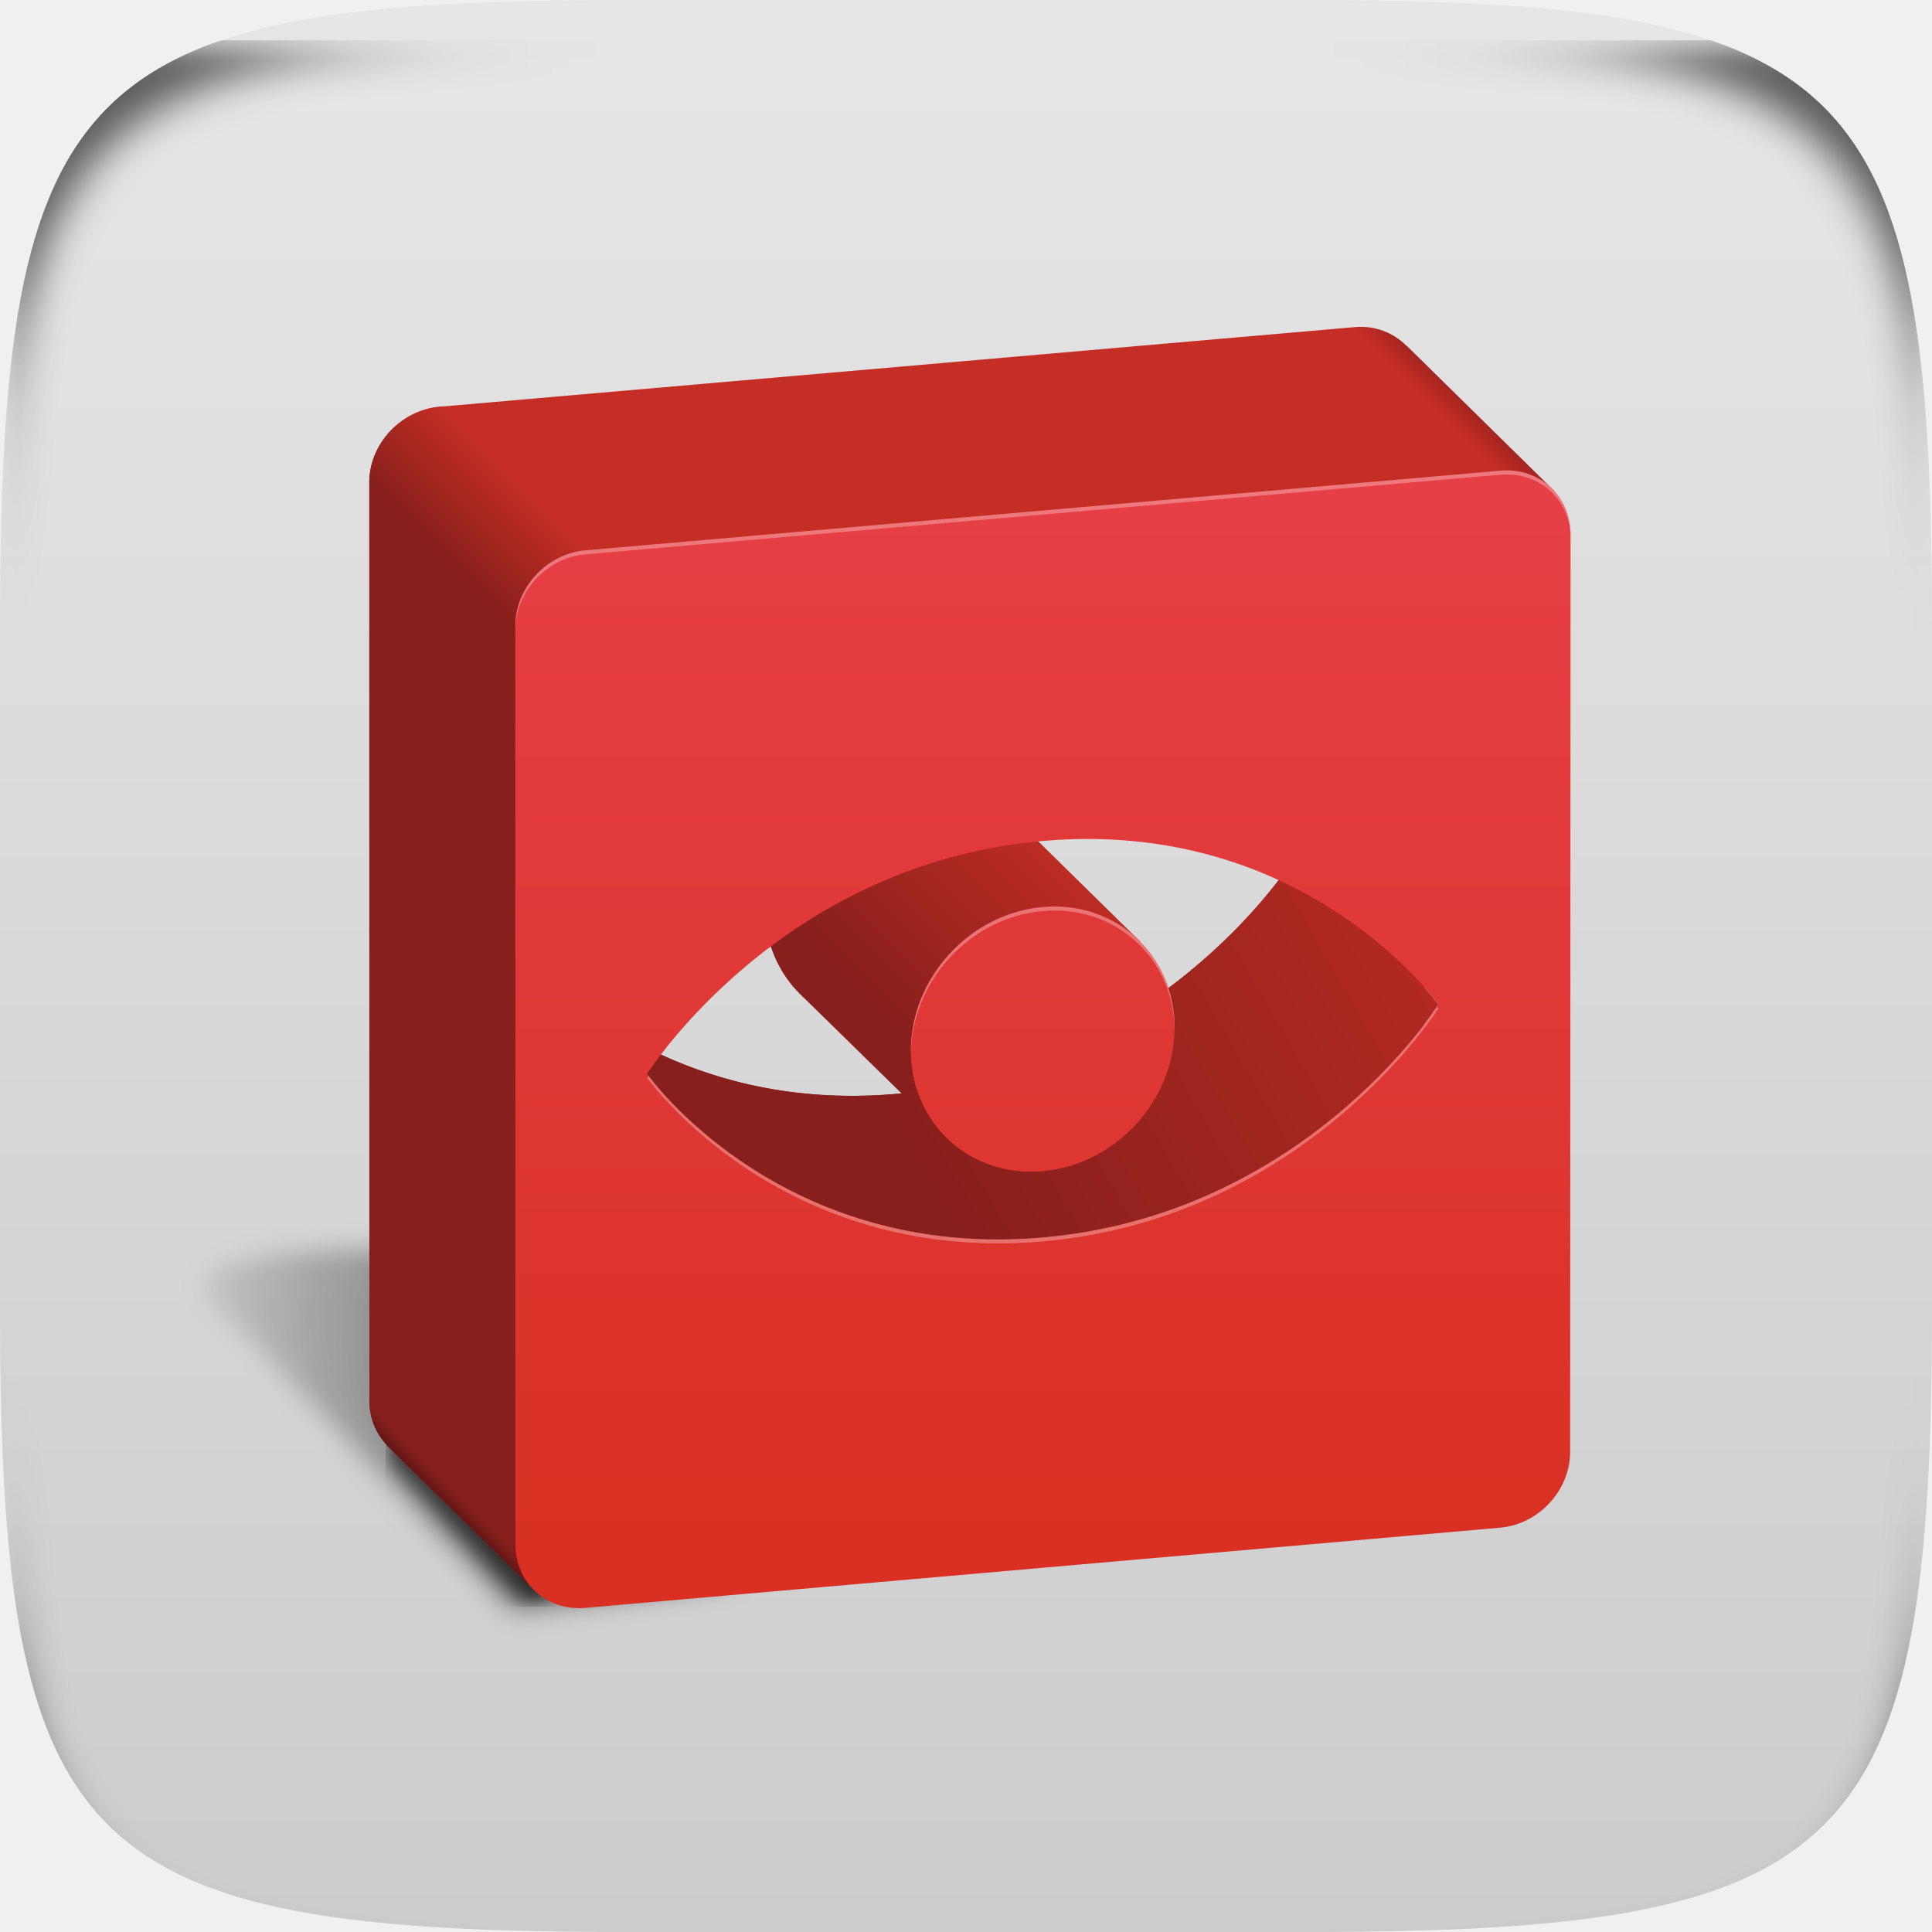
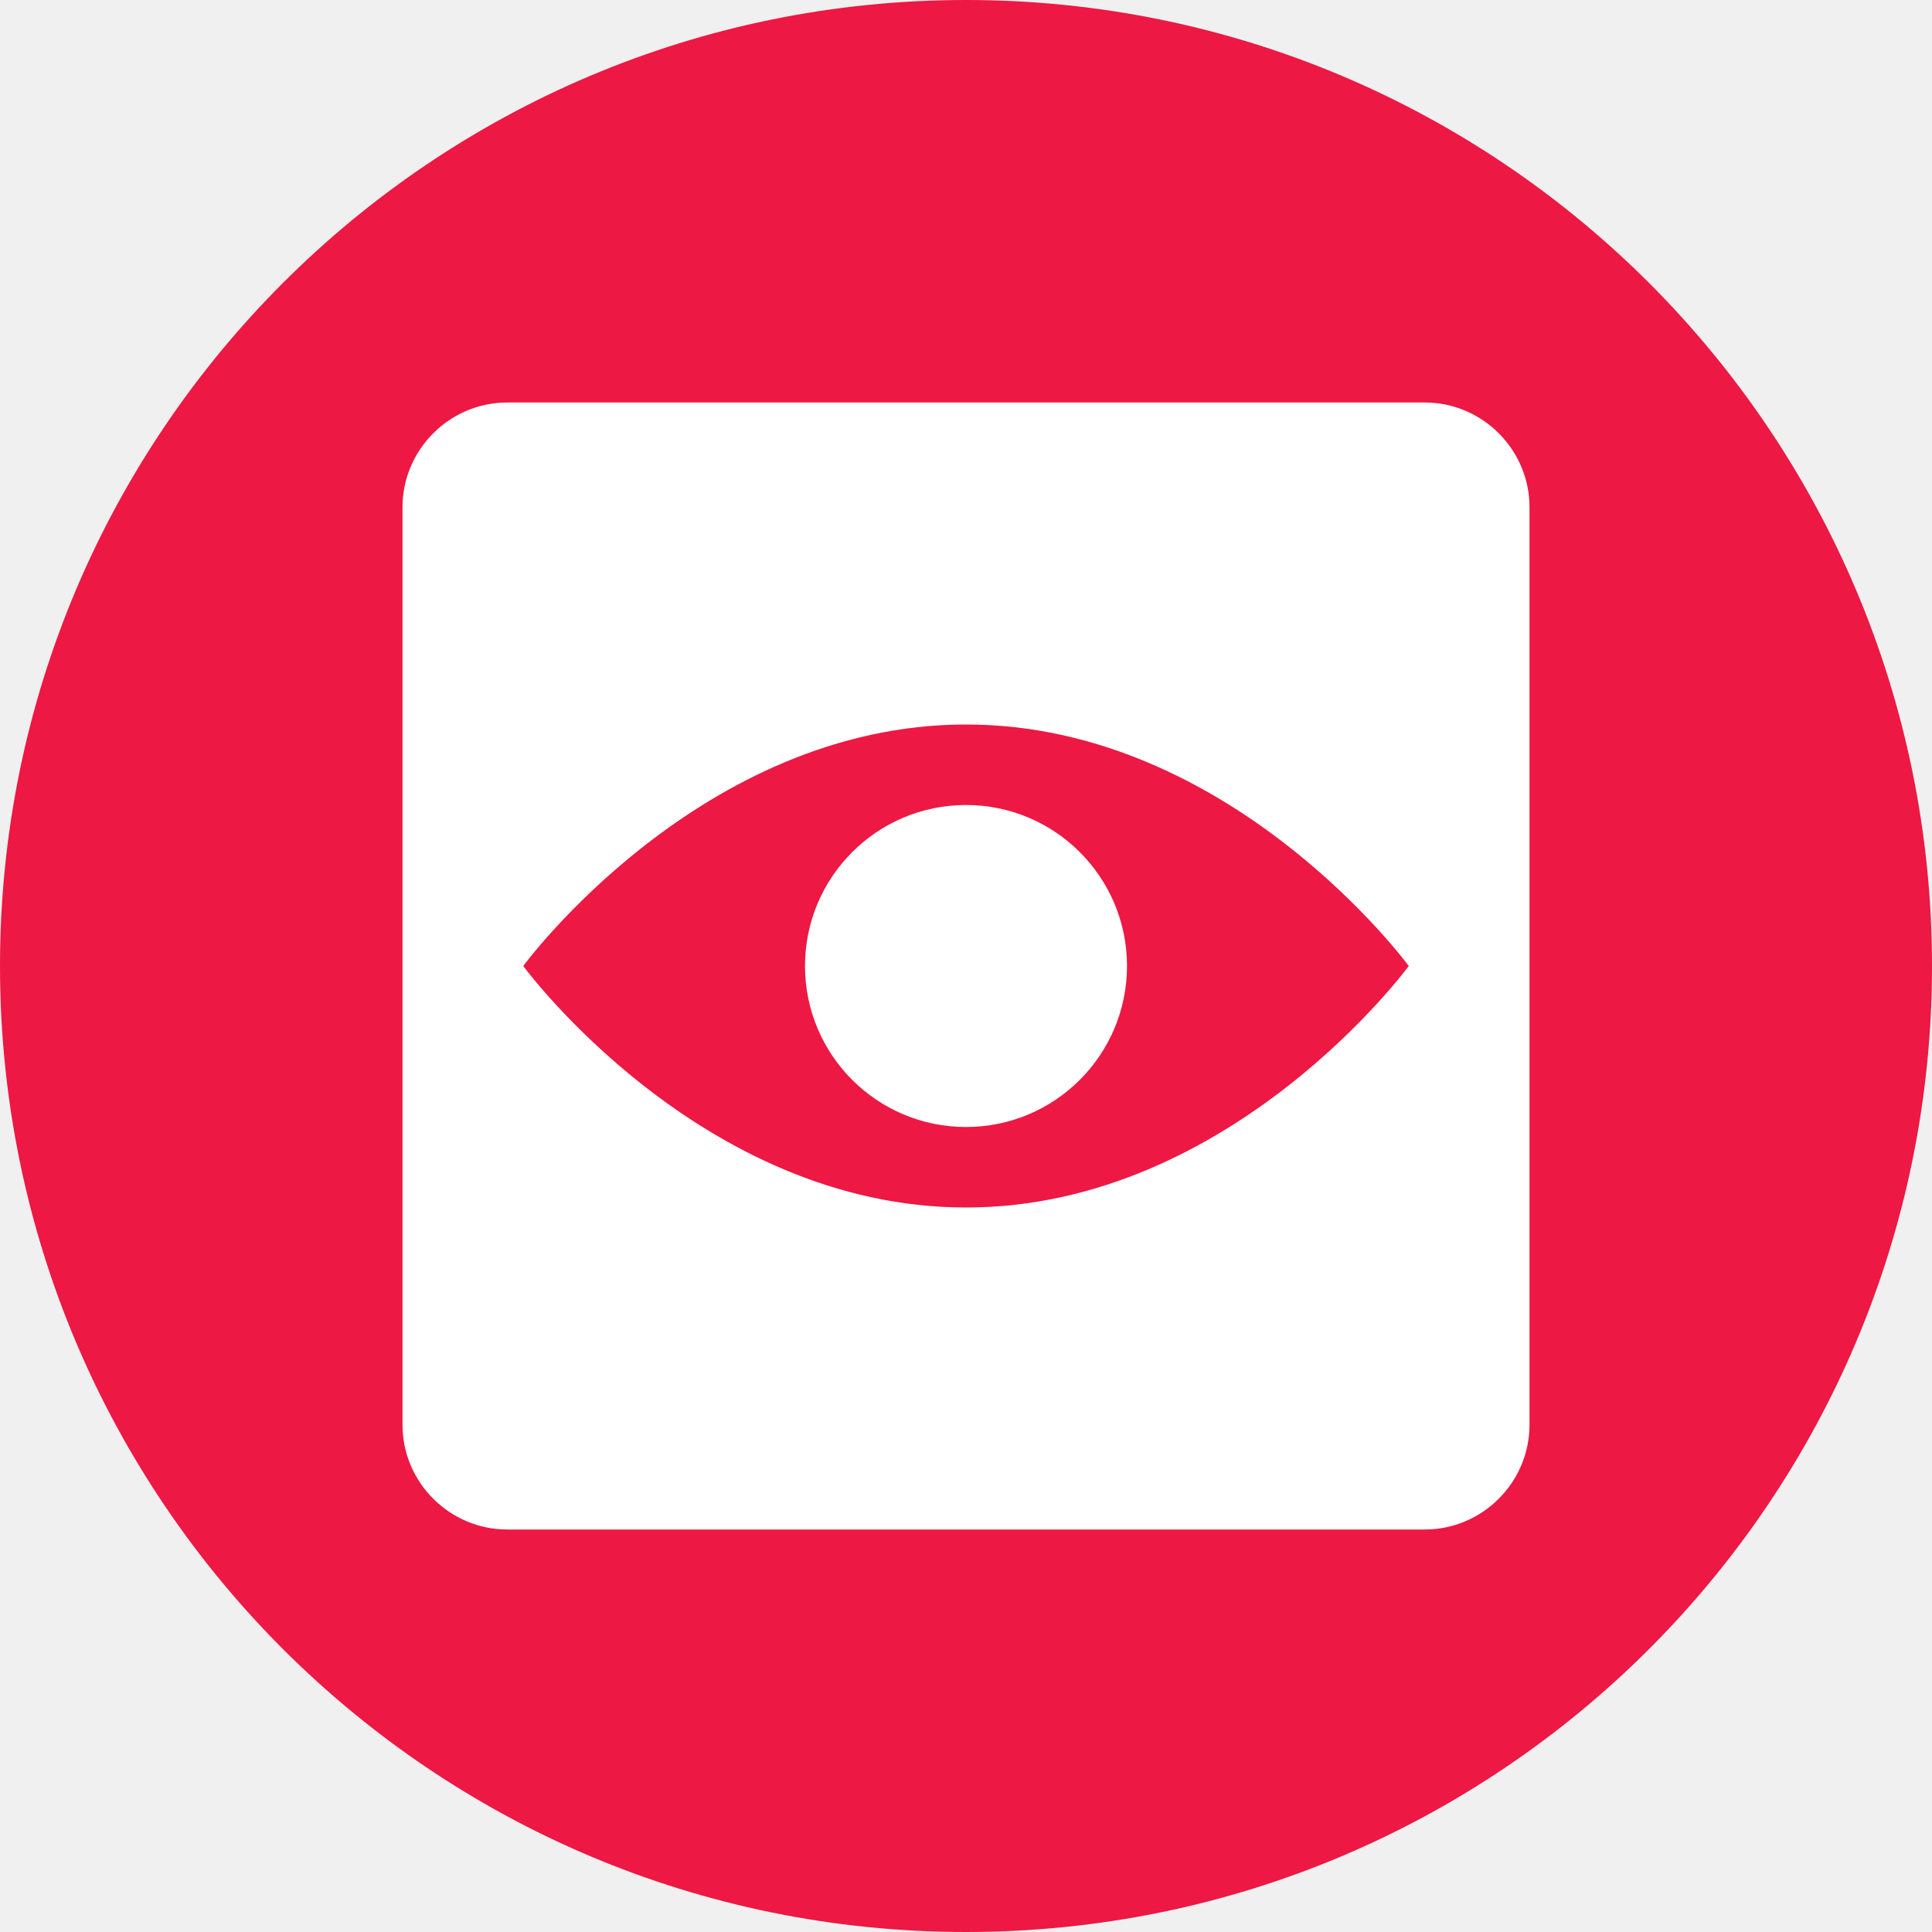
- <svg xmlns="http://www.w3.org/2000/svg" xmlns:xlink="http://www.w3.org/1999/xlink" width="96" height="96" id="svg6517" version="1.1">
+ <svg xmlns="http://www.w3.org/2000/svg" xmlns:xlink="http://www.w3.org/1999/xlink" width="96" height="96" id="svg6517" version="1.1" viewBox="0 0 96 96">
  <defs id="defs6519">
-     <filter id="filter1121" style="color-interpolation-filters:sRGB;">
-       <feFlood id="feFlood1123" result="flood" flood-color="rgb(0,0,0)" flood-opacity="0.6" />
-       <feComposite id="feComposite1125" result="composite1" operator="out" in2="SourceGraphic" in="flood" />
-       <feGaussianBlur id="feGaussianBlur1127" result="blur" stdDeviation="1" in="composite1" />
-       <feOffset id="feOffset1129" result="offset" dy="2" dx="0" />
-       <feComposite id="feComposite1131" result="composite2" operator="atop" in2="SourceGraphic" in="offset" />
+     <linearGradient id="Background">
+       <stop id="stop4178" offset="0" style="stop-color:#22779e" />
+       <stop id="stop4180" offset="1" style="stop-color:#2991c0" />
+     </linearGradient>
+     <filter style="color-interpolation-filters:sRGB" id="filter1121">
+       <feFlood flood-opacity="0.6" flood-color="rgb(0,0,0)" result="flood" id="feFlood1123" />
+       <feComposite in="flood" in2="SourceGraphic" operator="out" result="composite1" id="feComposite1125" />
+       <feGaussianBlur in="composite1" stdDeviation="1" result="blur" id="feGaussianBlur1127" />
+       <feOffset dx="0" dy="2" result="offset" id="feOffset1129" />
+       <feComposite in="offset" in2="SourceGraphic" operator="atop" result="composite2" id="feComposite1131" />
    </filter>
-     <filter id="filter950" style="color-interpolation-filters:sRGB;">
-       <feFlood id="feFlood952" result="flood" flood-color="rgb(0,0,0)" flood-opacity="0.25" />
-       <feComposite id="feComposite954" result="composite1" operator="in" in2="SourceGraphic" in="flood" />
-       <feGaussianBlur id="feGaussianBlur956" result="blur" stdDeviation="1" in="composite1" />
-       <feOffset id="feOffset958" result="offset" dy="1" dx="0" />
-       <feComposite id="feComposite960" result="composite2" operator="over" in2="offset" in="SourceGraphic" />
+     <filter style="color-interpolation-filters:sRGB" id="filter950">
+       <feFlood flood-opacity="0.25" flood-color="rgb(0,0,0)" result="flood" id="feFlood952" />
+       <feComposite in="flood" in2="SourceGraphic" operator="in" result="composite1" id="feComposite954" />
+       <feGaussianBlur in="composite1" stdDeviation="1" result="blur" id="feGaussianBlur956" />
+       <feOffset dx="0" dy="1" result="offset" id="feOffset958" />
+       <feComposite in="SourceGraphic" in2="offset" operator="over" result="composite2" id="feComposite960" />
    </filter>
-     <filter id="filter891">
-       <feGaussianBlur id="feGaussianBlur893" stdDeviation="0.72" />
-     </filter>
-     <filter id="filter3831">
-       <feGaussianBlur stdDeviation="0.863" id="feGaussianBlur3833" />
-     </filter>
-     <filter id="filter3868" x="-0.172" width="1.344" y="-0.164" height="1.329">
-       <feGaussianBlur stdDeviation="0.626" id="feGaussianBlur3870" />
-     </filter>
-     <linearGradient id="linearGradient4328">
-       <stop id="stop4330" offset="0" style="stop-color:#871f1c;stop-opacity:1;" />
-       <stop id="stop4332" offset="1" style="stop-color:#651715;stop-opacity:1" />
-     </linearGradient>
-     <linearGradient id="linearGradient902">
-       <stop id="stop904" offset="0" style="stop-color:#cccccc;stop-opacity:1" />
-       <stop id="stop906" offset="1" style="stop-color:#e6e6e6;stop-opacity:1" />
-     </linearGradient>
-     <linearGradient id="Background">
-       <stop style="stop-color:#22779e;stop-opacity:1" offset="0" id="stop4178" />
-       <stop style="stop-color:#2991c0;stop-opacity:1" offset="1" id="stop4180" />
-     </linearGradient>
-     <clipPath id="clipPath873" clipPathUnits="userSpaceOnUse">
-       <g style="fill:#ff00ff;fill-opacity:1;stroke:none;display:inline" id="g875" transform="matrix(0,-0.6666667,0.6660448,0,-258.2599,677)">
-         <path id="path877" d="m 46.703,898.228 50.595,0 C 138.162,898.228 144,904.065 144,944.926 l 0,50.738 c 0,40.861 -5.838,46.698 -46.703,46.698 l -50.595,0 C 5.838,1042.362 0,1036.525 0,995.664 L 0,944.926 C 0,904.065 5.838,898.228 46.703,898.228 Z" style="fill:#ff00ff;fill-opacity:1;stroke:none;display:inline" />
+     <clipPath clipPathUnits="userSpaceOnUse" id="clipPath873">
+       <g transform="matrix(0,-0.6666667,0.6660448,0,-258.2599,677)" id="g875" style="fill:#ff00ff">
+         <path d="M 46.703,898.228 H 97.297 C 138.162,898.228 144,904.065 144,944.926 v 50.738 c 0,40.861 -5.838,46.698 -46.703,46.698 H 46.703 C 5.838,1042.362 0,1036.525 0,995.664 v -50.738 c 0,-40.861 5.838,-46.698 46.703,-46.698 z" id="path877" />
      </g>
    </clipPath>
-     <style type="text/css" id="style867">
+     <style id="style867" type="text/css">
    .fil0 {fill:#1F1A17}
   </style>
-     <linearGradient gradientUnits="userSpaceOnUse" y2="635.291" x2="-220" y1="731.291" x1="-220" id="linearGradient908" xlink:href="#linearGradient902" />
    <clipPath id="clipPath16">
-       <path d="m -9,-9 614,0 0,231 -614,0 0,-231 z" id="path18" />
+       <path id="path18" d="M -9,-9 H 605 V 222 H -9 Z" />
    </clipPath>
    <clipPath id="clipPath116">
-       <path d="m 91.737,146.325 -9.704,-1.577 -8.855,-3.881 -7.521,-4.731 -7.157,-8.733 -4.043,-4.282 -3.909,-1.441 -1.034,2.527 1.808,2.61 0.406,3.68 1.211,-0.049 1.323,-1.207 -0.357,3.749 -1.467,0.984 0.044,1.429 -3.474,-1.966 -3.146,-3.712 -0.656,-3.318 1.345,-2.657 1.255,-4.513 2.552,-1.208 2.685,0.132 2.546,1.479 -1.698,-8.612 1.698,-9.582 -1.869,-4.425 -6.122,-6.596 1.089,-3.941 2.9,-4.567 5.469,-3.849 2.901,-0.397 3.225,-0.109 -2.012,-8.26 7.399,-3.033 9.219,-1.213 3.154,2.062 0.243,5.58 3.518,5.822 0.243,4.609 8.491,-0.607 7.884,0.728 -7.884,-4.731 1.334,-5.701 4.973,-7.763 4.852,-2.062 3.881,1.577 1.577,3.154 8.127,6.186 1.577,-1.334 12.736,-0.485 2.547,2.062 0.243,3.639 -0.849,1.577 -0.607,9.825 -4.245,8.491 0.728,3.76 2.547,-1.334 7.157,-6.672 3.518,-0.242 3.881,1.577 3.882,2.911 1.941,6.308 11.402,-0.728 6.914,2.669 5.58,5.216 4.003,7.521 0.971,8.855 -0.849,10.31 -2.183,9.219 -2.184,2.911 -3.032,0.971 -5.337,-5.822 -4.852,-1.698 -4.245,7.035 -4.245,3.881 -2.305,1.456 -9.219,7.642 -7.399,4.003 -7.399,0.607 -8.612,-1.456 -7.521,-2.79 -5.216,-4.245 -4.124,-4.973 -4.245,-1.213" id="path118" />
+       <path id="path118" d="m 91.737,146.325 -9.704,-1.577 -8.855,-3.881 -7.521,-4.731 -7.157,-8.733 -4.043,-4.282 -3.909,-1.441 -1.034,2.527 1.808,2.61 0.406,3.68 1.211,-0.049 1.323,-1.207 -0.357,3.749 -1.467,0.984 0.044,1.429 -3.474,-1.966 -3.146,-3.712 -0.656,-3.318 1.345,-2.657 1.255,-4.513 2.552,-1.208 2.685,0.132 2.546,1.479 -1.698,-8.612 1.698,-9.582 -1.869,-4.425 -6.122,-6.596 1.089,-3.941 2.9,-4.567 5.469,-3.849 2.901,-0.397 3.225,-0.109 -2.012,-8.26 7.399,-3.033 9.219,-1.213 3.154,2.062 0.243,5.58 3.518,5.822 0.243,4.609 8.491,-0.607 7.884,0.728 -7.884,-4.731 1.334,-5.701 4.973,-7.763 4.852,-2.062 3.881,1.577 1.577,3.154 8.127,6.186 1.577,-1.334 12.736,-0.485 2.547,2.062 0.243,3.639 -0.849,1.577 -0.607,9.825 -4.245,8.491 0.728,3.76 2.547,-1.334 7.157,-6.672 3.518,-0.242 3.881,1.577 3.882,2.911 1.941,6.308 11.402,-0.728 6.914,2.669 5.58,5.216 4.003,7.521 0.971,8.855 -0.849,10.31 -2.183,9.219 -2.184,2.911 -3.032,0.971 -5.337,-5.822 -4.852,-1.698 -4.245,7.035 -4.245,3.881 -2.305,1.456 -9.219,7.642 -7.399,4.003 -7.399,0.607 -8.612,-1.456 -7.521,-2.79 -5.216,-4.245 -4.124,-4.973 -4.245,-1.213" />
    </clipPath>
    <clipPath id="clipPath128">
-       <path d="m 91.737,146.325 -9.704,-1.577 -8.855,-3.881 -7.521,-4.731 -7.157,-8.733 -4.043,-4.282 -3.909,-1.441 -1.034,2.527 1.808,2.61 0.406,3.68 1.211,-0.049 1.323,-1.207 -0.357,3.749 -1.467,0.984 0.044,1.429 -3.474,-1.966 -3.146,-3.712 -0.656,-3.318 1.345,-2.657 1.255,-4.513 2.552,-1.208 2.685,0.132 2.546,1.479 -1.698,-8.612 1.698,-9.582 -1.869,-4.425 -6.122,-6.596 1.089,-3.941 2.9,-4.567 5.469,-3.849 2.901,-0.397 3.225,-0.109 -2.012,-8.26 7.399,-3.033 9.219,-1.213 3.154,2.062 0.243,5.58 3.518,5.822 0.243,4.609 8.491,-0.607 7.884,0.728 -7.884,-4.731 1.334,-5.701 4.973,-7.763 4.852,-2.062 3.881,1.577 1.577,3.154 8.127,6.186 1.577,-1.334 12.736,-0.485 2.547,2.062 0.243,3.639 -0.849,1.577 -0.607,9.825 -4.245,8.491 0.728,3.76 2.547,-1.334 7.157,-6.672 3.518,-0.242 3.881,1.577 3.882,2.911 1.941,6.308 11.402,-0.728 6.914,2.669 5.58,5.216 4.003,7.521 0.971,8.855 -0.849,10.31 -2.183,9.219 -2.184,2.911 -3.032,0.971 -5.337,-5.822 -4.852,-1.698 -4.245,7.035 -4.245,3.881 -2.305,1.456 -9.219,7.642 -7.399,4.003 -7.399,0.607 -8.612,-1.456 -7.521,-2.79 -5.216,-4.245 -4.124,-4.973 -4.245,-1.213" id="path130" />
+       <path id="path130" d="m 91.737,146.325 -9.704,-1.577 -8.855,-3.881 -7.521,-4.731 -7.157,-8.733 -4.043,-4.282 -3.909,-1.441 -1.034,2.527 1.808,2.61 0.406,3.68 1.211,-0.049 1.323,-1.207 -0.357,3.749 -1.467,0.984 0.044,1.429 -3.474,-1.966 -3.146,-3.712 -0.656,-3.318 1.345,-2.657 1.255,-4.513 2.552,-1.208 2.685,0.132 2.546,1.479 -1.698,-8.612 1.698,-9.582 -1.869,-4.425 -6.122,-6.596 1.089,-3.941 2.9,-4.567 5.469,-3.849 2.901,-0.397 3.225,-0.109 -2.012,-8.26 7.399,-3.033 9.219,-1.213 3.154,2.062 0.243,5.58 3.518,5.822 0.243,4.609 8.491,-0.607 7.884,0.728 -7.884,-4.731 1.334,-5.701 4.973,-7.763 4.852,-2.062 3.881,1.577 1.577,3.154 8.127,6.186 1.577,-1.334 12.736,-0.485 2.547,2.062 0.243,3.639 -0.849,1.577 -0.607,9.825 -4.245,8.491 0.728,3.76 2.547,-1.334 7.157,-6.672 3.518,-0.242 3.881,1.577 3.882,2.911 1.941,6.308 11.402,-0.728 6.914,2.669 5.58,5.216 4.003,7.521 0.971,8.855 -0.849,10.31 -2.183,9.219 -2.184,2.911 -3.032,0.971 -5.337,-5.822 -4.852,-1.698 -4.245,7.035 -4.245,3.881 -2.305,1.456 -9.219,7.642 -7.399,4.003 -7.399,0.607 -8.612,-1.456 -7.521,-2.79 -5.216,-4.245 -4.124,-4.973 -4.245,-1.213" />
    </clipPath>
    <linearGradient id="linearGradient3850">
-       <stop style="stop-color:#000000;stop-opacity:1;" offset="0" id="stop3852" />
-       <stop style="stop-color:#000000;stop-opacity:0;" offset="1" id="stop3854" />
+       <stop id="stop3852" offset="0" style="stop-color:#000000" />
+       <stop id="stop3854" offset="1" style="stop-color:#000000;stop-opacity:0" />
    </linearGradient>
-     <clipPath id="clipPath3095" clipPathUnits="userSpaceOnUse">
-       <path id="path3097" d="m 976.648,389.551 -842.402,0 0,839.999 842.402,0 0,-839.999" />
+     <clipPath clipPathUnits="userSpaceOnUse" id="clipPath3095">
+       <path d="M 976.648,389.551 H 134.246 V 1229.55 H 976.648 V 389.551" id="path3097" />
    </clipPath>
-     <clipPath id="clipPath3195" clipPathUnits="userSpaceOnUse">
-       <path id="path3197" d="m 611.836,756.738 -106.34,105.207 c -8.473,8.289 -13.617,20.102 -13.598,33.379 L 598.301,790.207 c -0.031,-13.418 5.094,-25.031 13.535,-33.469" />
+     <clipPath clipPathUnits="userSpaceOnUse" id="clipPath3195">
+       <path d="m 611.836,756.738 -106.34,105.207 c -8.473,8.289 -13.617,20.102 -13.598,33.379 L 598.301,790.207 c -0.031,-13.418 5.094,-25.031 13.535,-33.469" id="path3197" />
    </clipPath>
-     <clipPath id="clipPath3235" clipPathUnits="userSpaceOnUse">
-       <path id="path3237" d="m 1095.64,1501.81 c 35.46,-35.07 70.89,-70.11 106.35,-105.17 4.4,-4.38 7.11,-10.53 7.11,-17.55 l -106.37,105.21 c 0,7 -2.71,13.11 -7.09,17.51" />
+     <clipPath clipPathUnits="userSpaceOnUse" id="clipPath3235">
+       <path d="m 1095.64,1501.81 c 35.46,-35.07 70.89,-70.11 106.35,-105.17 4.4,-4.38 7.11,-10.53 7.11,-17.55 l -106.37,105.21 c 0,7 -2.71,13.11 -7.09,17.51" id="path3237" />
    </clipPath>
-     <linearGradient id="linearGradient4389">
-       <stop style="stop-color:#871f1c;stop-opacity:1" offset="0" id="stop4391" />
-       <stop style="stop-color:#c42e24;stop-opacity:1" offset="1" id="stop4393" />
-     </linearGradient>
-     <clipPath clipPathUnits="userSpaceOnUse" id="clipPath4591">
-       <path id="path4593" style="fill:#ff00ff;fill-opacity:1;fill-rule:nonzero;stroke:none" d="m 1106.601,730.437 -0.036,21.648 c -0.01,3.508 -2.868,6.614 -6.404,6.925 l -83.65,7.332 c -3.521,0.308 -6.381,-2.3 -6.367,-5.814 l 0.036,-21.648 20.117,-1.767 -0.011,4.638 c 0,1.839 1.484,3.199 3.326,3.039 l 49.527,-4.34 c 1.843,-0.166 3.342,-1.781 3.354,-3.626 l 0.01,-4.63 20.1,-1.758" />
+     <clipPath id="clipPath4591" clipPathUnits="userSpaceOnUse">
+       <path d="m 1106.601,730.437 -0.036,21.648 c -0.01,3.508 -2.868,6.614 -6.404,6.925 l -83.65,7.332 c -3.521,0.308 -6.381,-2.3 -6.367,-5.814 l 0.036,-21.648 20.117,-1.767 -0.011,4.638 c 0,1.839 1.484,3.199 3.326,3.039 l 49.527,-4.34 c 1.843,-0.166 3.342,-1.781 3.354,-3.626 l 0.01,-4.63 20.1,-1.758" style="fill:#ff00ff" id="path4593" />
    </clipPath>
-     <radialGradient xlink:href="#linearGradient3850" id="radialGradient3856" cx="-26.509" cy="93.399" fx="-26.509" fy="93.399" r="20.407" gradientTransform="matrix(-1.433393,-2.274284,1.173182,-0.7394112,-174.0803,98.37439)" gradientUnits="userSpaceOnUse" />
-     <filter id="filter3885">
-       <feGaussianBlur stdDeviation="5.744" id="feGaussianBlur3887" />
-     </filter>
-     <linearGradient xlink:href="#linearGradient3850" id="linearGradient3895" x1="348.201" y1="593.116" x2="-51.88" y2="993.197" gradientUnits="userSpaceOnUse" gradientTransform="translate(-318.4803,212.3202)" />
-     <radialGradient xlink:href="#linearGradient3850" id="radialGradient3902" gradientUnits="userSpaceOnUse" gradientTransform="matrix(-1.433393,-2.274284,1.173182,-0.7394112,-174.0803,98.37439)" cx="-26.509" cy="93.399" fx="-26.509" fy="93.399" r="20.407" />
-     <linearGradient xlink:href="#linearGradient3850" id="linearGradient3904" gradientUnits="userSpaceOnUse" gradientTransform="translate(-318.4803,212.3202)" x1="348.201" y1="593.116" x2="-51.88" y2="993.197" />
-     <linearGradient gradientUnits="userSpaceOnUse" y2="23.384" x2="25.218" y1="27.096" x1="21.506" id="linearGradient4318" xlink:href="#linearGradient4389" />
-     <linearGradient gradientUnits="userSpaceOnUse" y2="20.884" x2="71.96" y1="20.042" x1="72.803" id="linearGradient4326" xlink:href="#linearGradient4389" />
-     <linearGradient gradientUnits="userSpaceOnUse" y2="74.247" x2="21.692" y1="73.644" x1="22.295" id="linearGradient4334" xlink:href="#linearGradient4328" />
-     <linearGradient gradientUnits="userSpaceOnUse" y2="24.881" x2="57.451" y1="77.405" x1="57.451" id="linearGradient4319" xlink:href="#linearGradient4552" />
-     <linearGradient id="linearGradient4552">
-       <stop id="stop4554" offset="0" style="stop-color:#d93023;stop-opacity:1" />
-       <stop id="stop4556" offset="1" style="stop-color:#e63f46;stop-opacity:1" />
-     </linearGradient>
-     <linearGradient xlink:href="#linearGradient4389" id="linearGradient4489" x1="-220.197" y1="696.81" x2="-187.419" y2="677.885" gradientUnits="userSpaceOnUse" />
-     <linearGradient xlink:href="#linearGradient4389" id="linearGradient4502" x1="-223.443" y1="686.361" x2="-214.06" y2="676.978" gradientUnits="userSpaceOnUse" />
+     <radialGradient gradientUnits="userSpaceOnUse" gradientTransform="matrix(-1.433393,-2.274284,1.173182,-0.7394112,-174.0803,98.37439)" r="20.407" fy="93.399" fx="-26.509" cy="93.399" cx="-26.509" id="radialGradient3856" xlink:href="#linearGradient3850" />
+     <linearGradient gradientTransform="translate(-318.4803,212.3202)" gradientUnits="userSpaceOnUse" y2="993.197" x2="-51.88" y1="593.116" x1="348.201" id="linearGradient3895" xlink:href="#linearGradient3850" />
+     <clipPath id="clipPath3906" clipPathUnits="userSpaceOnUse">
+       <rect transform="scale(1,-1)" style="color:#000000;opacity:0.8;fill:#ff00ff;stroke-width:4" id="rect3908" width="1019.137" height="1019.137" x="357.982" y="-1725.815" />
+     </clipPath>
  </defs>
-   <g style="display:inline" transform="translate(268,-635.2908)" id="layer1">
-     <path id="path6455" d="m -268,700.156 0,-33.73 c 0,-27.243 3.888,-31.135 31.103,-31.135 l 33.794,0 c 27.215,0 31.103,3.892 31.103,31.135 l 0,33.73 c 0,27.243 -3.888,31.135 -31.103,31.135 l -33.794,0 C -264.112,731.291 -268,727.399 -268,700.156 Z" style="fill:url(#linearGradient908);fill-opacity:1;stroke:none;display:inline;filter:url(#filter1121)" />
-     <g id="g4336">
-       <g transform="matrix(0.06790711,0,0,-0.06790711,-239.0411,765.6862)" id="g3897" xml:space="default">
-         <path style="opacity:0.7;color:#000000;fill:url(#radialGradient3902);fill-opacity:1;stroke:none;stroke-width:2;marker:none;visibility:visible;display:inline;overflow:visible;filter:url(#filter3831);enable-background:accumulate" d="m -48.094,67.812 c -0.874,-0.003 -2.09,0.02 -3.406,0.094 -2.633,0.148 -5.7,0.472 -7.781,1.531 a 1,1 0 0 0 -0.25,1.594 L -38.812,92.375 a 1,1 0 0 0 0.844,0.312 L -24,90.562 a 1,1 0 0 0 0.531,-1.719 L -46.062,68.125 a 1,1 0 0 0 -0.625,-0.281 c 0,0 -0.532,-0.028 -1.406,-0.031 z" transform="matrix(10.61601,0,0,-10.61601,357.9817,1725.815)" id="path3821" xml:space="default" />
-         <path style="opacity:0.6;color:#000000;fill:none;stroke:#000000;stroke-width:2.774;stroke-linecap:round;marker:none;visibility:visible;display:inline;overflow:visible;filter:url(#filter3868);enable-background:accumulate" d="m -15.783,81.725 8.746,9.148" id="path3858" transform="matrix(10.61601,0,0,-10.61601,39.50133,1725.815)" xml:space="default" />
-         <path style="font-style:normal;font-variant:normal;font-weight:normal;font-stretch:normal;text-indent:0;text-align:start;text-decoration:none;line-height:normal;letter-spacing:normal;word-spacing:normal;text-transform:none;direction:ltr;block-progression:tb;writing-mode:lr-tb;text-anchor:start;baseline-shift:baseline;opacity:0.3;color:#000000;fill:url(#linearGradient3904);fill-opacity:1;stroke:none;stroke-width:2;marker:none;visibility:visible;display:inline;overflow:visible;filter:url(#filter3885);enable-background:accumulate;font-family:Sans;-inkscape-font-specification:Sans" d="m -95.189,981.036 a 10.617,10.617 0 0 1 -0.995,-0.332 l -42.796,-5.308 a 10.617,10.617 0 0 1 -6.303,-17.915 L -4.29,812.506 a 10.617,10.617 0 0 1 8.957,-3.317 l 49.099,7.63 a 10.617,10.617 0 0 1 5.972,17.915 L -87.559,978.05 a 10.617,10.617 0 0 1 -7.63,2.986 z" id="path3874" xml:space="default" />
-       </g>
-       <path style="opacity:1;color:#000000;fill:#871f1c;fill-opacity:1;fill-rule:nonzero;stroke:none;stroke-width:0.1;marker:none;visibility:visible;display:inline;overflow:visible;enable-background:accumulate" d="M 20.697 20.516 C 19.337 21.102 18.349 22.456 18.346 23.971 L 18.354 69.602 C 18.35 70.477 18.685 71.239 19.223 71.803 L 19.213 71.812 L 19.357 71.955 C 19.361 71.958 19.364 71.96 19.367 71.963 L 26.66 79.127 L 33.488 71.738 L 67.281 68.777 C 67.744 68.737 68.184 68.603 68.588 68.404 L 52.512 52.33 C 50.198 53.329 47.557 54.091 44.557 54.354 C 37.367 54.983 32.163 52.476 28.918 50.084 L 28.918 43.213 C 28.918 42.778 28.777 42.38 28.543 42.053 C 30.505 40.198 33.223 38.11 36.785 36.604 L 20.697 20.516 z M 40.188 40.006 C 38.851 41.325 38.004 43.137 38.004 45.078 C 38.003 48.704 40.938 51.387 44.557 51.07 C 46.302 50.917 47.884 50.092 49.059 48.875 L 40.188 40.006 z " transform="translate(-268,635.2908)" id="path4308" />
-       <path style="opacity:1;color:#000000;fill:#c42e24;fill-opacity:1;fill-rule:nonzero;stroke:none;stroke-width:0.1;marker:none;visibility:visible;display:inline;overflow:visible;enable-background:accumulate" d="M 67.32 16.254 L 21.822 20.213 C 21.426 20.248 21.052 20.363 20.697 20.516 L 36.785 36.604 C 39.056 35.643 41.635 34.911 44.559 34.654 C 45.378 34.582 46.171 34.55 46.939 34.555 C 58.46 34.627 64.219 42.781 64.219 42.781 C 64.219 42.781 60.304 48.966 52.512 52.33 L 68.588 68.404 C 69.859 67.778 70.757 66.462 70.76 65.016 L 70.775 31.387 L 77.232 24.398 L 69.893 17.18 L 69.885 17.189 C 69.252 16.543 68.343 16.171 67.32 16.254 z M 45.229 37.912 C 45.008 37.909 44.785 37.918 44.559 37.938 C 42.877 38.085 41.348 38.86 40.188 40.006 L 49.059 48.875 C 50.32 47.568 51.111 45.808 51.111 43.93 C 51.112 40.53 48.533 37.959 45.229 37.912 z " transform="translate(-268,635.2908)" id="path4233" />
-       <rect xml:space="default" y="648.491" x="-258.707" height="69.207" width="69.207" id="rect3585-3" style="opacity:0.8;color:#000000;fill:none;stroke:none;stroke-width:4;marker:none;visibility:visible;display:inline;overflow:visible;enable-background:accumulate" />
-       <path style="font-style:normal;font-variant:normal;font-weight:normal;font-stretch:normal;text-indent:0;text-align:start;text-decoration:none;line-height:normal;letter-spacing:normal;word-spacing:normal;text-transform:none;direction:ltr;block-progression:tb;writing-mode:lr-tb;text-anchor:start;baseline-shift:baseline;opacity:1;color:#000000;color-interpolation:sRGB;color-interpolation-filters:sRGB;fill:url(#linearGradient4318);fill-opacity:1;fill-rule:nonzero;stroke:none;stroke-width:5.25;marker:none;visibility:visible;display:inline;overflow:visible;enable-background:accumulate;clip-rule:nonzero;color-rendering:auto;image-rendering:auto;shape-rendering:auto;text-rendering:auto;font-family:sans-serif;-inkscape-font-specification:sans-serif" d="M 22.029 20.195 L 21.822 20.213 C 19.92 20.382 18.371 22.043 18.35 23.939 L 24.662 30.252 L 25.605 31.195 L 25.605 31.104 C 25.609 29.194 27.169 27.515 29.082 27.346 L 29.172 27.338 L 28.373 26.539 L 22.029 20.195 z " transform="translate(-268,635.2908)" id="path4256" />
-       <path style="font-style:normal;font-variant:normal;font-weight:normal;font-stretch:normal;text-indent:0;text-align:start;text-decoration:none;line-height:normal;letter-spacing:normal;word-spacing:normal;text-transform:none;direction:ltr;block-progression:tb;writing-mode:lr-tb;text-anchor:start;baseline-shift:baseline;opacity:0.536;color:#000000;color-interpolation:sRGB;color-interpolation-filters:sRGB;fill:url(#linearGradient4326);fill-opacity:1;fill-rule:nonzero;stroke:none;stroke-width:2.4;marker:none;visibility:visible;display:inline;overflow:visible;enable-background:accumulate;clip-rule:nonzero;color-rendering:auto;image-rendering:auto;shape-rendering:auto;text-rendering:auto;font-family:sans-serif;-inkscape-font-specification:sans-serif;stroke-miterlimit:4;stroke-dasharray:none" d="M 67.33 16.254 L 68.031 16.955 L 74.473 23.396 L 74.58 23.387 C 75.532 23.31 76.391 23.621 77.016 24.186 L 69.893 17.18 L 69.885 17.189 C 69.254 16.545 68.348 16.175 67.33 16.254 z M 77.055 24.223 C 77.116 24.28 77.165 24.348 77.221 24.41 L 77.232 24.398 L 77.055 24.223 z " transform="translate(-268,635.2908)" id="path4272" />
-       <path style="font-style:normal;font-variant:normal;font-weight:normal;font-stretch:normal;text-indent:0;text-align:start;text-decoration:none;line-height:normal;letter-spacing:normal;word-spacing:normal;text-transform:none;direction:ltr;block-progression:tb;writing-mode:lr-tb;text-anchor:start;baseline-shift:baseline;opacity:1;color:#000000;color-interpolation:sRGB;color-interpolation-filters:sRGB;fill:url(#linearGradient4334);fill-opacity:1;fill-rule:nonzero;stroke:none;stroke-width:1.7;marker:none;visibility:visible;display:inline;overflow:visible;enable-background:accumulate;clip-rule:nonzero;color-rendering:auto;image-rendering:auto;shape-rendering:auto;text-rendering:auto;font-family:sans-serif;-inkscape-font-specification:sans-serif;stroke-miterlimit:4;stroke-dasharray:none" d="M 18.363 69.713 C 18.388 70.54 18.709 71.264 19.223 71.803 L 19.213 71.812 L 19.357 71.955 C 19.361 71.958 19.364 71.96 19.367 71.963 L 26.6 79.068 C 26.045 78.55 25.698 77.821 25.639 76.988 L 18.951 70.299 L 18.363 69.713 z M 26.637 79.104 L 26.66 79.127 L 26.664 79.123 C 26.656 79.116 26.645 79.111 26.637 79.104 z " transform="translate(-268,635.2908)" id="path4290" />
-       <path style="color:#000000;fill:url(#linearGradient4502);fill-opacity:1;fill-rule:nonzero;stroke:none;stroke-width:2;marker:none;visibility:visible;display:inline;overflow:visible;enable-background:accumulate" d="m -222.771,673.203 c -0.22,-0.003 -0.444,0.006 -0.67,0.025 -1.682,0.147 -3.211,0.923 -4.371,2.068 -1.337,1.319 -2.183,3.131 -2.184,5.072 -2.4e-4,1.733 0.675,3.245 1.77,4.322 l -0.006,0.006 6.971,6.828 9.896,-9.469 -7.207,-7.082 c -0.019,-0.019 -0.038,-0.038 -0.057,-0.057 l -0.156,-0.152 -0.006,0.006 c -1.04,-0.961 -2.428,-1.546 -3.98,-1.568 z" id="path4494" />
-       <path style="fill:url(#linearGradient4319);fill-opacity:1;fill-rule:nonzero;stroke:none;display:inline" d="M 74.58 23.387 L 29.082 27.346 C 27.169 27.515 25.609 29.194 25.605 31.104 L 25.613 76.734 C 25.605 78.644 27.16 80.062 29.072 79.895 L 74.541 75.91 C 76.462 75.741 78.016 74.054 78.02 72.148 L 78.041 26.555 C 78.044 24.64 76.496 23.232 74.58 23.387 z M 54.195 41.688 C 65.716 41.76 71.475 49.914 71.475 49.914 C 71.475 49.914 64.919 60.338 51.812 61.486 C 38.708 62.634 32.156 53.359 32.156 53.359 C 32.156 53.359 38.709 42.936 51.814 41.787 C 52.634 41.715 53.427 41.682 54.195 41.688 z M 52.484 45.045 C 52.264 45.042 52.041 45.051 51.814 45.07 C 48.195 45.388 45.26 48.584 45.26 52.211 C 45.259 55.837 48.194 58.52 51.812 58.203 C 55.432 57.886 58.366 54.689 58.367 51.062 C 58.368 47.662 55.789 45.092 52.484 45.045 z " transform="translate(-268,635.2908)" id="path4633-5" />
-       <path style="color:#000000;fill:url(#linearGradient4489);fill-opacity:1;fill-rule:nonzero;stroke:none;stroke-width:0.1;marker:none;visibility:visible;display:inline;overflow:visible;enable-background:accumulate" d="m -204.467,679.027 c -0.898,1.179 -2.705,3.284 -5.479,5.361 0.2,0.611 0.313,1.27 0.312,1.965 -8.1e-4,3.627 -2.936,6.824 -6.555,7.141 -2.909,0.255 -5.373,-1.43 -6.229,-3.984 -0.343,0.044 -0.674,0.104 -1.027,0.135 -4.775,0.418 -8.67,-0.553 -11.705,-1.949 -0.414,0.548 -0.695,0.955 -0.695,0.955 0,0 6.552,9.275 19.656,8.127 13.106,-1.148 19.662,-11.572 19.662,-11.572 0,0 -2.652,-3.741 -7.941,-6.178 z" id="path4475" />
-       <path style="fill:#ffffff;fill-opacity:1;fill-rule:nonzero;stroke:none;display:inline;opacity:0.3" d="M 74.58 23.387 L 29.082 27.346 C 27.169 27.515 25.609 29.194 25.605 31.104 L 25.605 31.303 C 25.609 29.393 27.169 27.715 29.082 27.545 L 74.58 23.586 C 76.496 23.431 78.044 24.84 78.041 26.754 L 78.041 26.555 C 78.044 24.64 76.496 23.232 74.58 23.387 z M 52.484 45.045 C 52.264 45.042 52.041 45.051 51.814 45.07 C 48.195 45.388 45.26 48.584 45.26 52.211 C 45.26 52.245 45.265 52.277 45.266 52.311 C 45.32 48.726 48.229 45.584 51.814 45.27 C 52.041 45.25 52.264 45.241 52.484 45.244 C 55.755 45.29 58.313 47.811 58.363 51.16 C 58.364 51.127 58.367 51.095 58.367 51.062 C 58.368 47.662 55.789 45.092 52.484 45.045 z M 71.402 50.02 C 71.028 50.598 64.534 60.372 51.812 61.486 C 39.095 62.6 32.604 53.968 32.229 53.453 C 32.217 53.471 32.156 53.559 32.156 53.559 C 32.156 53.559 38.708 62.833 51.812 61.686 C 64.919 60.538 71.475 50.113 71.475 50.113 C 71.475 50.113 71.415 50.037 71.402 50.02 z " transform="translate(-268,635.2908)" id="path4517" />
-     </g>
-   </g>
-   <g style="display:inline" id="layer3" />
-   <g style="display:none" id="layer2">
-     <g clip-path="none" id="g4394" transform="translate(-340,-581)" style="display:inline">
-       <g id="g855">
-         <g style="opacity:0.6;filter:url(#filter891)" clip-path="url(#clipPath873)" id="g870">
-           <path style="color:#000000;fill:#000000;fill-opacity:1;fill-rule:nonzero;stroke:none;stroke-width:4;marker:none;visibility:visible;display:inline;overflow:visible;enable-background:accumulate" id="path844" d="m 264,552.362 c 0,6.627 -5.373,12 -12,12 -6.627,0 -12,-5.373 -12,-12 0,-6.627 5.373,-12 12,-12 6.627,0 12,5.373 12,12 z" transform="matrix(1.499999,0,0,1.499999,-29.99979,-237.5428)" />
-         </g>
-         <g id="g862">
-           <path transform="matrix(1.499999,0,0,1.499999,-29.99979,-238.5428)" d="m 264,552.362 c 0,6.627 -5.373,12 -12,12 -6.627,0 -12,-5.373 -12,-12 0,-6.627 5.373,-12 12,-12 6.627,0 12,5.373 12,12 z" id="path4398" style="color:#000000;fill:#f5f5f5;fill-opacity:1;fill-rule:nonzero;stroke:none;stroke-width:4;marker:none;visibility:visible;display:inline;overflow:visible;enable-background:accumulate" />
-           <path style="color:#000000;fill:#dd4814;fill-opacity:1;fill-rule:nonzero;stroke:none;stroke-width:4;marker:none;visibility:visible;display:inline;overflow:visible;enable-background:accumulate" id="path4400" d="m 264,552.362 c 0,6.627 -5.373,12 -12,12 -6.627,0 -12,-5.373 -12,-12 0,-6.627 5.373,-12 12,-12 6.627,0 12,5.373 12,12 z" transform="matrix(1.25,0,0,1.25,33,-100.4527)" />
-           <path transform="matrix(1.511423,-0.1636638,0.1636638,1.511423,-755.3735,-191.9365)" d="m 669.817,595.777 c -0.391,0.226 -3.626,-1.903 -4.076,-1.951 -0.449,-0.047 -4.057,1.363 -4.392,1.061 -0.336,-0.302 0.69,-4.037 0.596,-4.479 -0.094,-0.442 -2.55,-3.437 -2.366,-3.85 0.184,-0.413 4.053,-0.592 4.444,-0.818 0.391,-0.226 2.481,-3.487 2.93,-3.44 0.449,0.047 1.815,3.671 2.151,3.974 0.336,0.302 4.083,1.282 4.177,1.724 0.094,0.442 -2.931,2.861 -3.115,3.274 -0.184,0.413 0.043,4.279 -0.349,4.505 z" id="path4459" style="color:#000000;fill:#f5f5f5;fill-opacity:1;fill-rule:nonzero;stroke:none;stroke-width:3;marker:none;visibility:visible;display:inline;overflow:visible;enable-background:accumulate" />
-         </g>
-       </g>
-     </g>
+   <g id="layer1" transform="translate(268,-635.2908)">
+     <path style="fill:#ed1843" d="M 48 0 A 48 48 0 0 0 0 48 A 48 48 0 0 0 48 96 A 48 48 0 0 0 96 48 A 48 48 0 0 0 48 0 z " transform="translate(-268,635.2908)" id="path6455" />
+     <path style="fill:#ffffff;stroke-width:0.133" d="M 25.203 20 C 22.341 20 20 22.341 20 25.203 L 20 32 L 20 38 L 20 42 L 20 54 L 20 58 L 20 64 L 20 70.797 C 20 73.659 22.341 76 25.203 76 L 70.797 76 C 73.659 76 76 73.659 76 70.797 L 76 64 L 76 58 L 76 54 L 76 42 L 76 38 L 76 32 L 76 25.203 C 76 22.341 73.659 20 70.797 20 L 25.203 20 z M 48 36 C 61.2 36 70 48 70 48 C 70 48 61.2 60 48 60 C 34.8 60 26 48 26 48 C 26 48 34.8 36 48 36 z " transform="translate(-268,635.2908)" id="path38" />
+     <circle style="color:#000000;fill:#ffffff;stroke-width:4;paint-order:fill markers stroke" id="path933" cx="-220" cy="683.291" r="8" />
  </g>
</svg>
